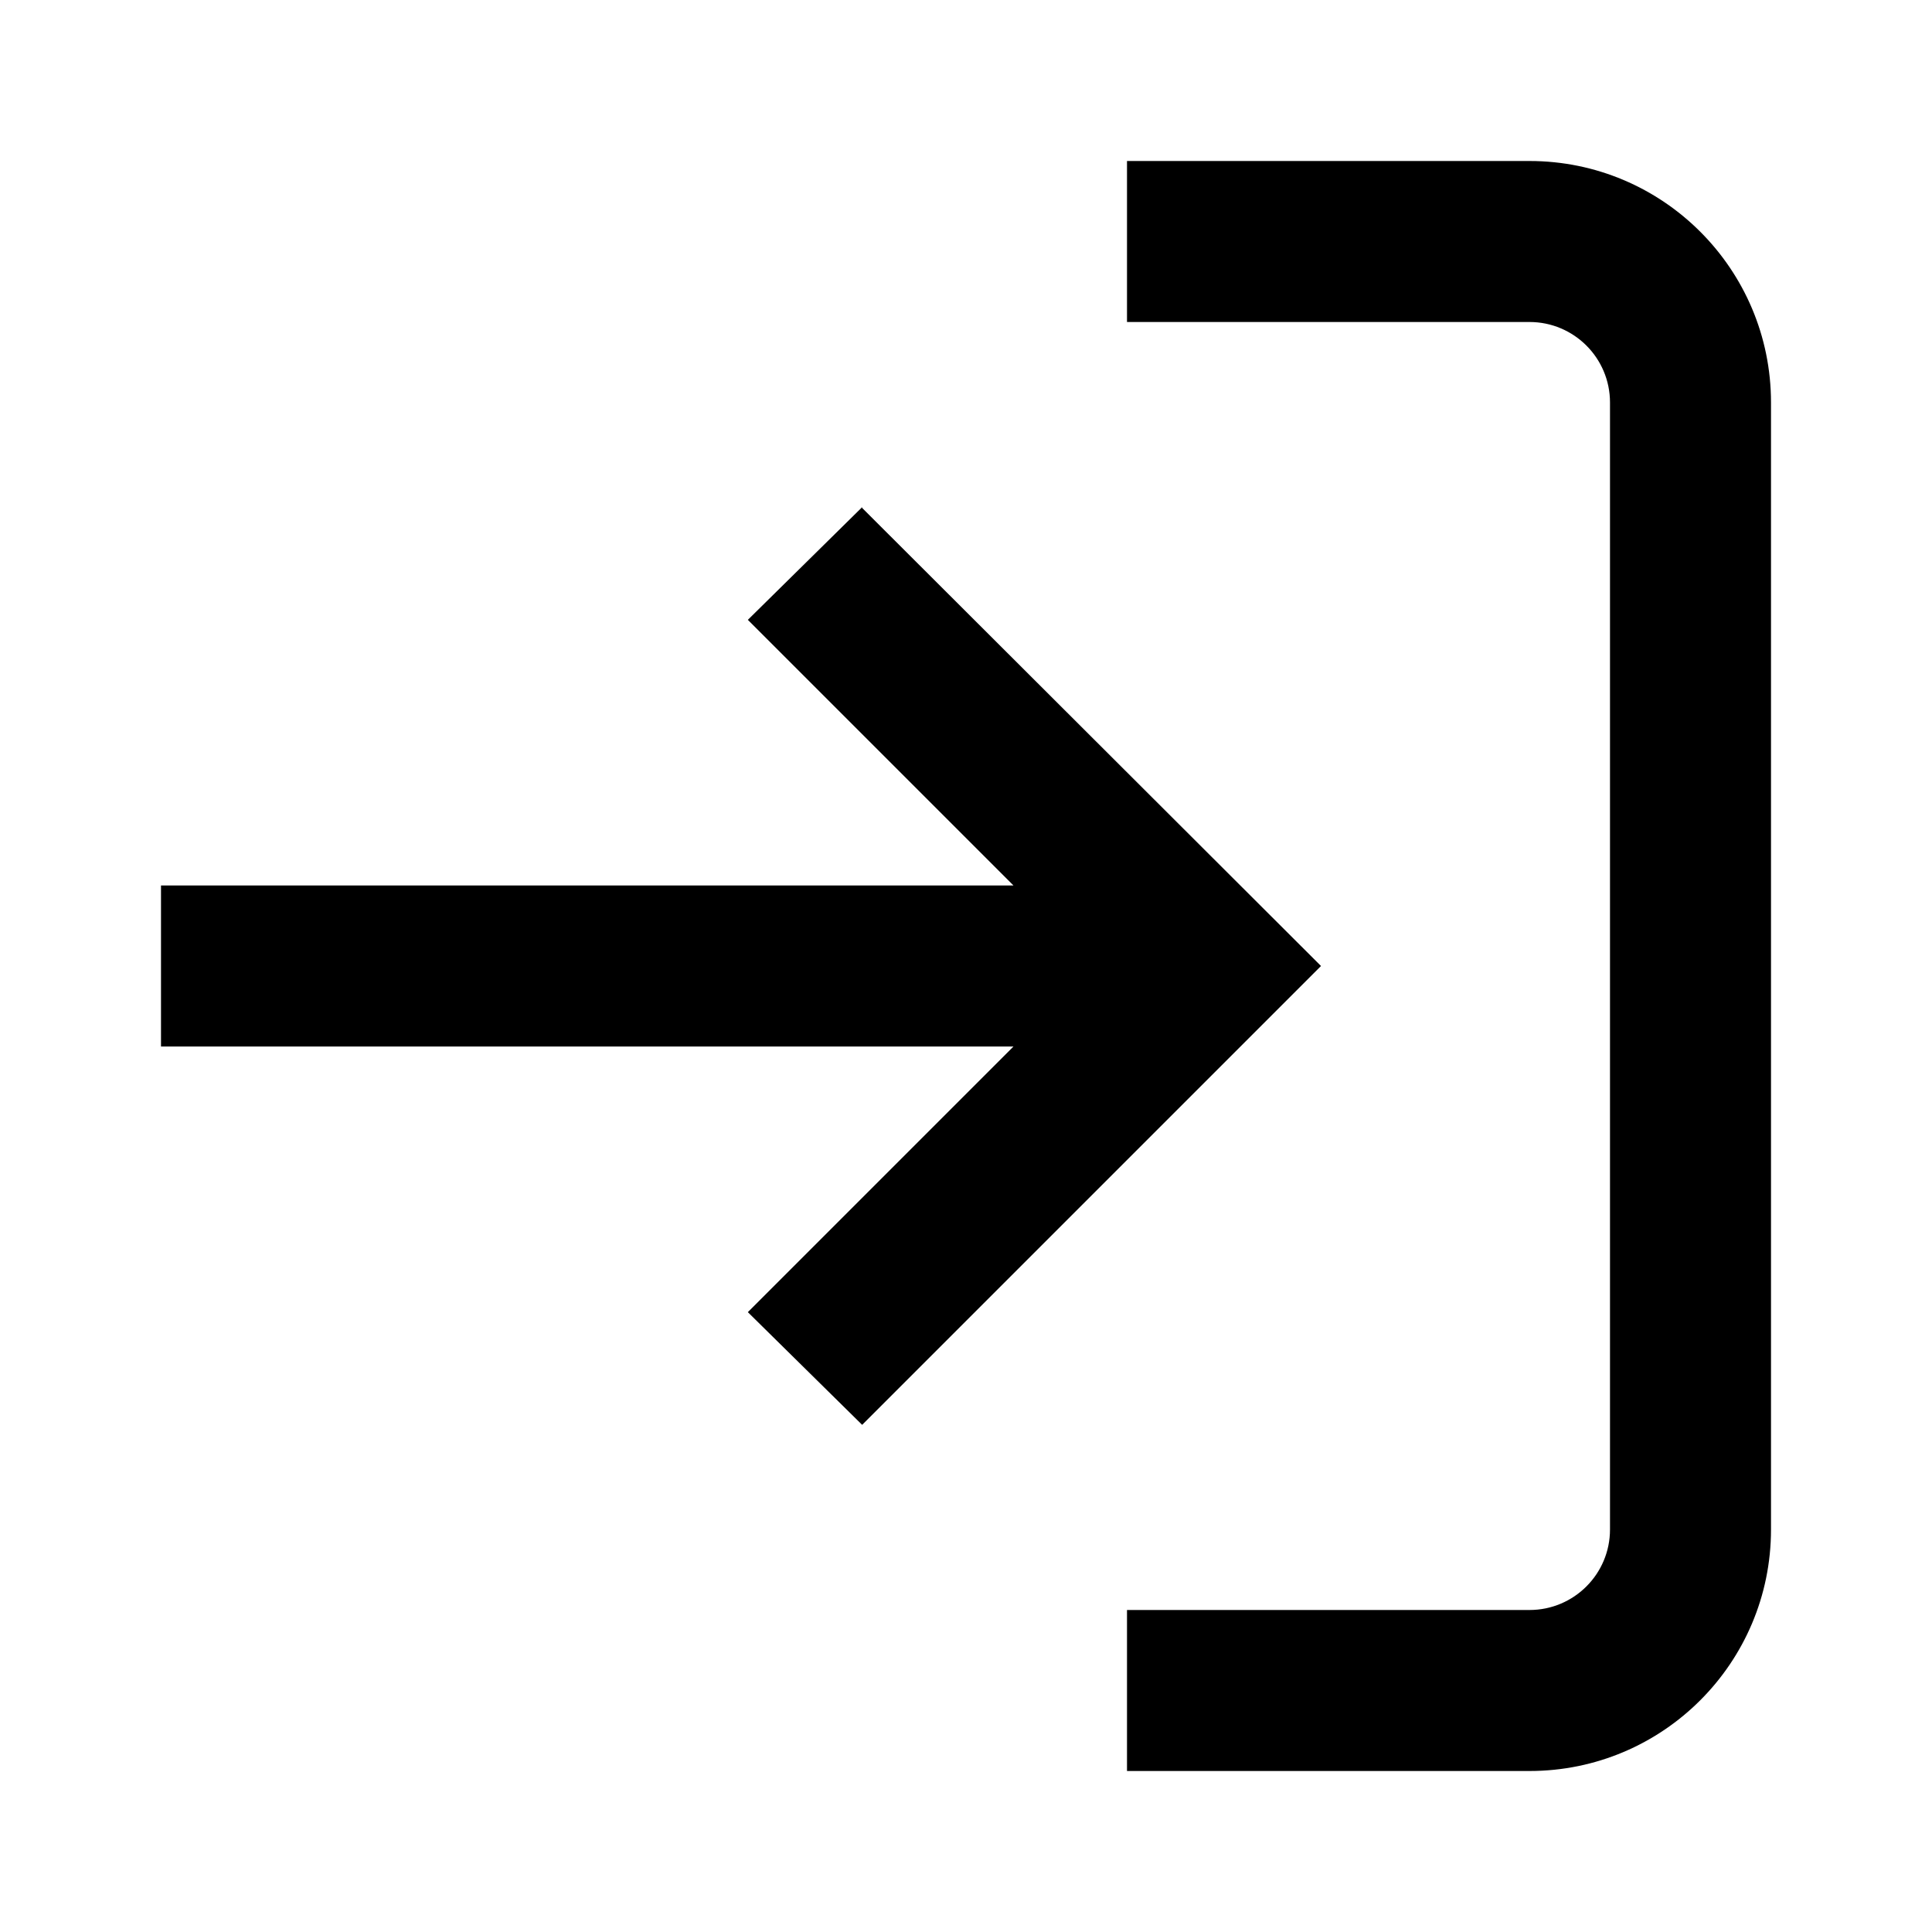
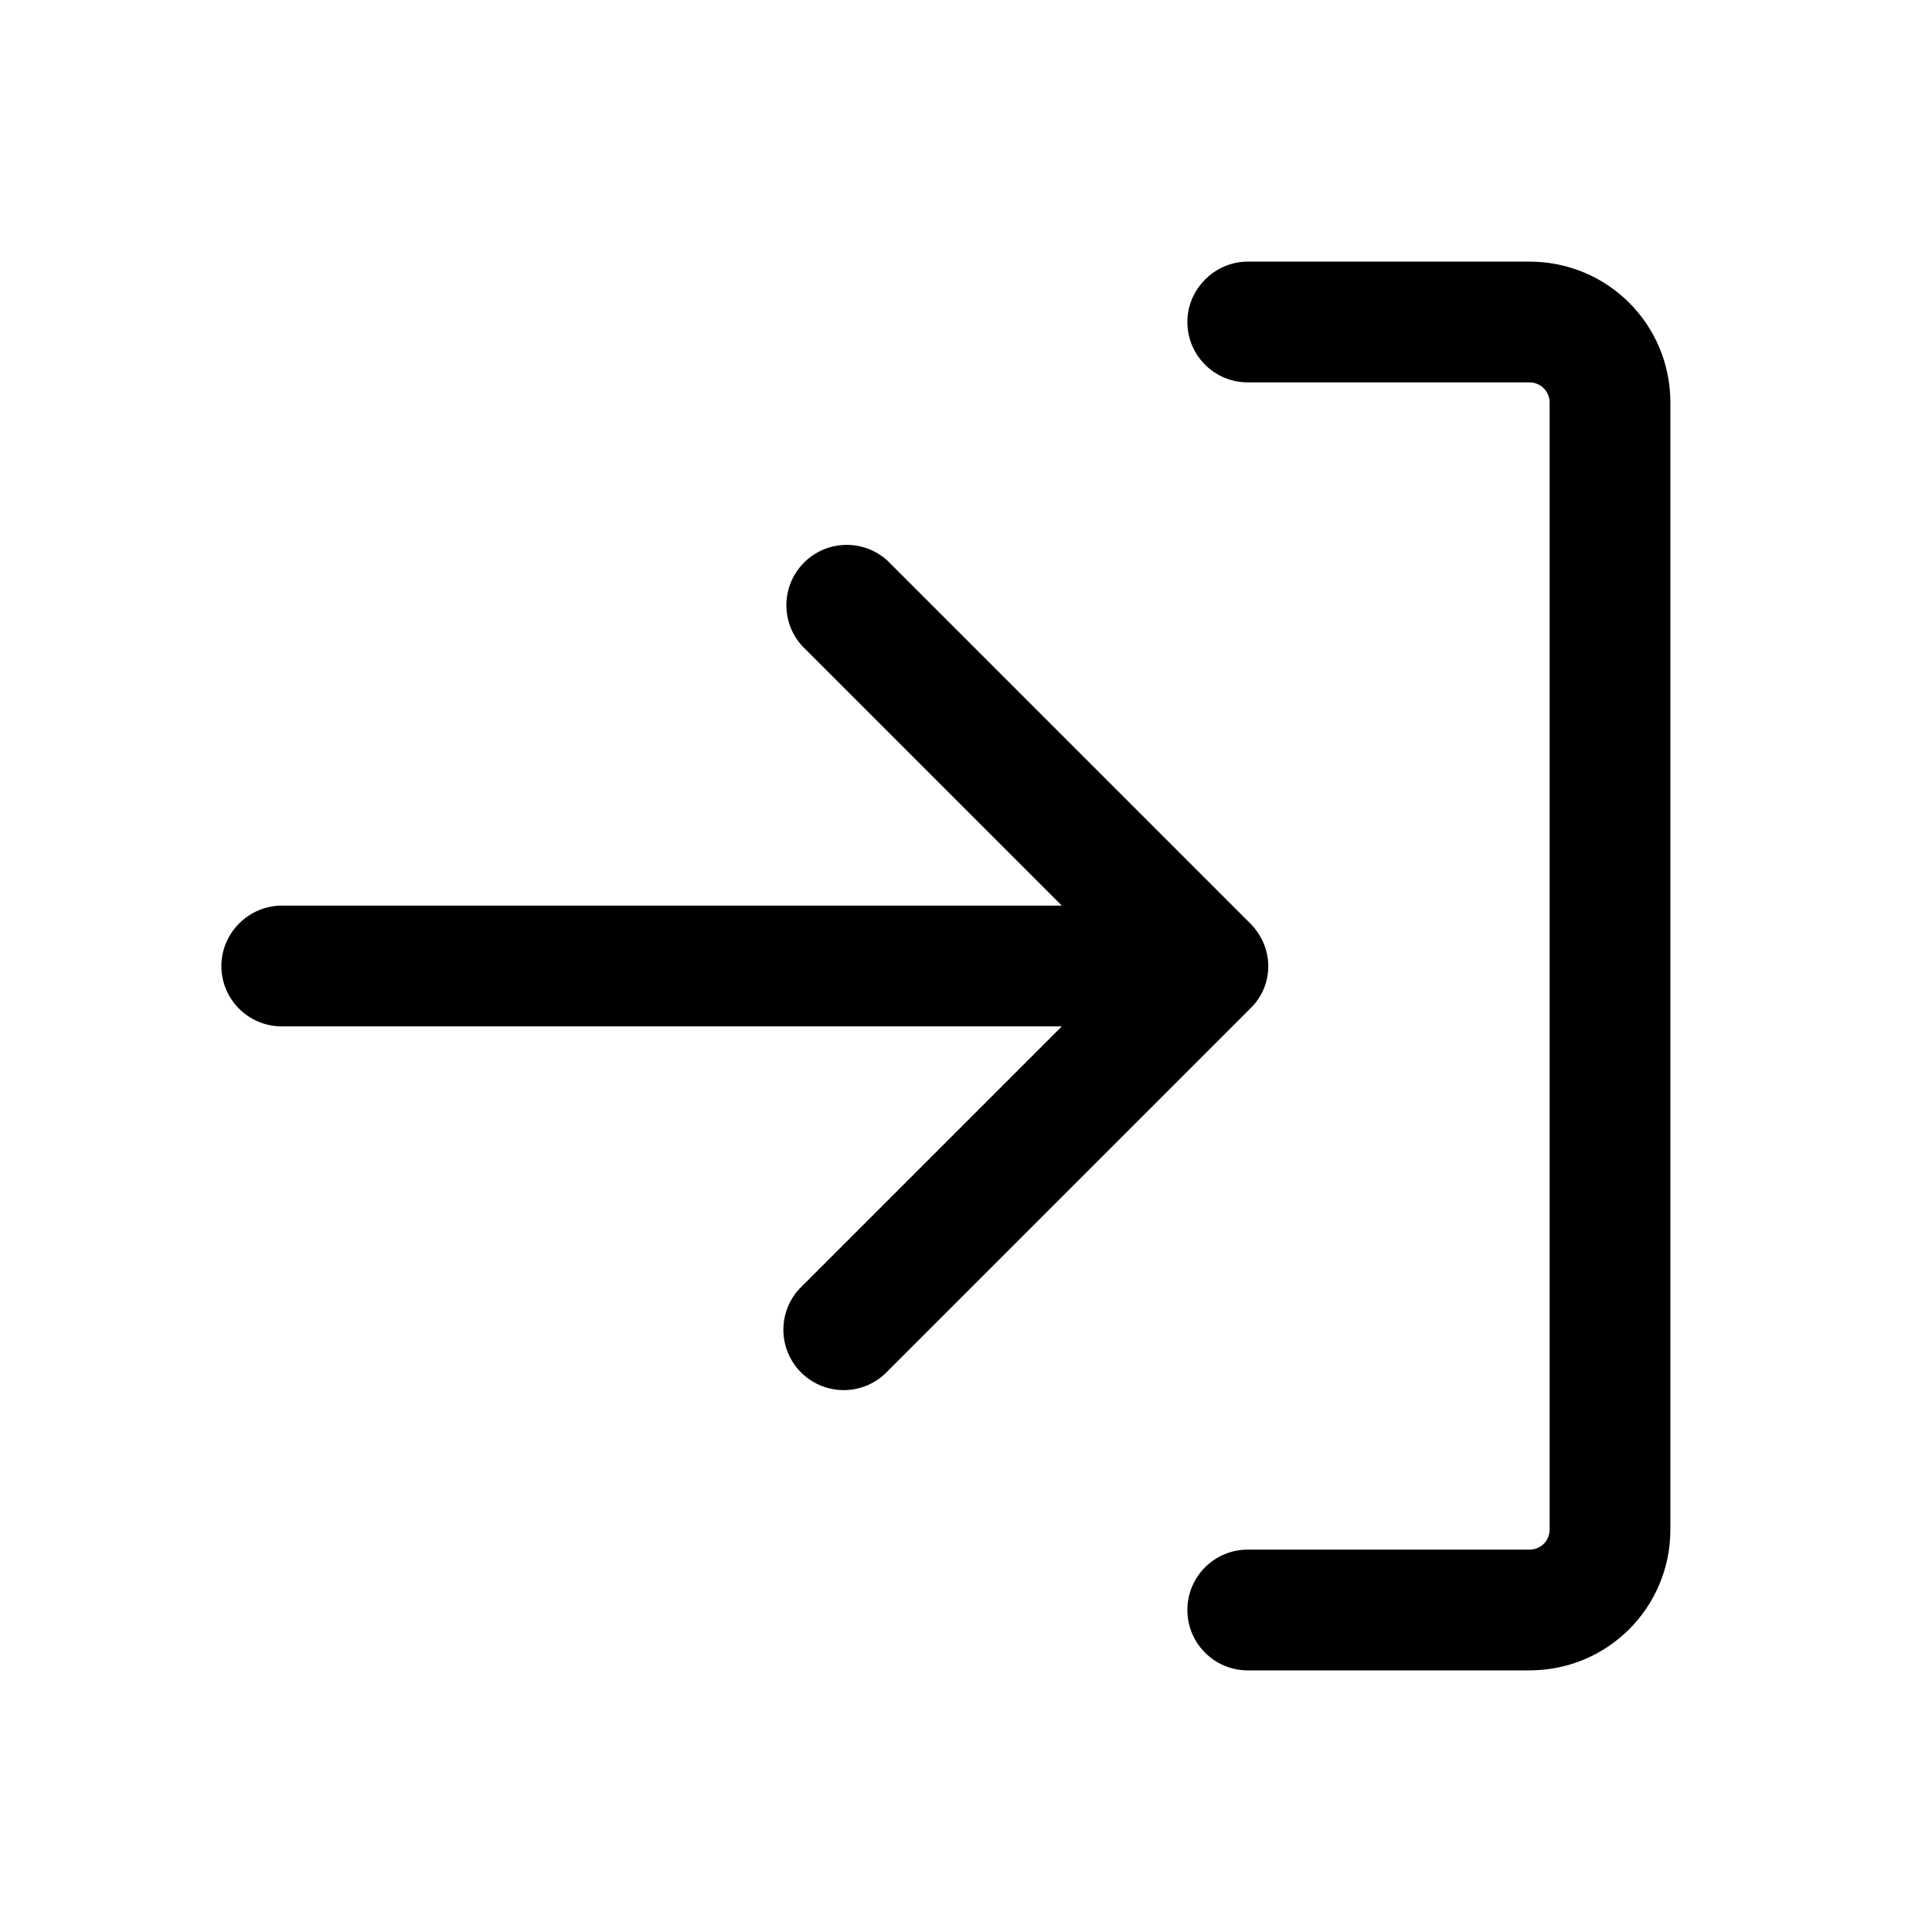
<svg xmlns="http://www.w3.org/2000/svg" width="24" height="24" fill="none" viewBox="0 0 24 24" aria-hidden="true" focusable="false">
-   <path fill="currentColor" fill-rule="evenodd" d="M19 4h-5V2h5a3 3 0 0 1 3 3v14a3 3 0 0 1-3 3h-5v-2h5a1 1 0 0 0 1-1V5a1 1 0 0 0-1-1Zm-8.3 2.3 5.71 5.7-5.7 5.7-1.42-1.4 3.3-3.3H2v-2h10.59l-3.3-3.3 1.42-1.4Z" clip-rule="evenodd" />
+   <path fill="currentColor" fill-rule="evenodd" d="M14.75 4c0-.41.34-.75.75-.75H19c.97 0 1.75.78 1.75 1.75v14c0 .97-.78 1.75-1.75 1.75h-3.5a.75.75 0 0 1 0-1.5H19c.14 0 .25-.11.25-.25V5a.25.25 0 0 0-.25-.25h-3.5a.75.75 0 0 1-.75-.75Zm-12 8c0-.41.34-.75.75-.75h9.69L9.97 8.03a.75.75 0 0 1 1.06-1.06l4.5 4.5c.3.3.3.77 0 1.06l-4.5 4.5a.75.75 0 1 1-1.06-1.06l3.22-3.22H3.5a.75.75 0 0 1-.75-.75Z" clip-rule="evenodd" />
</svg>
